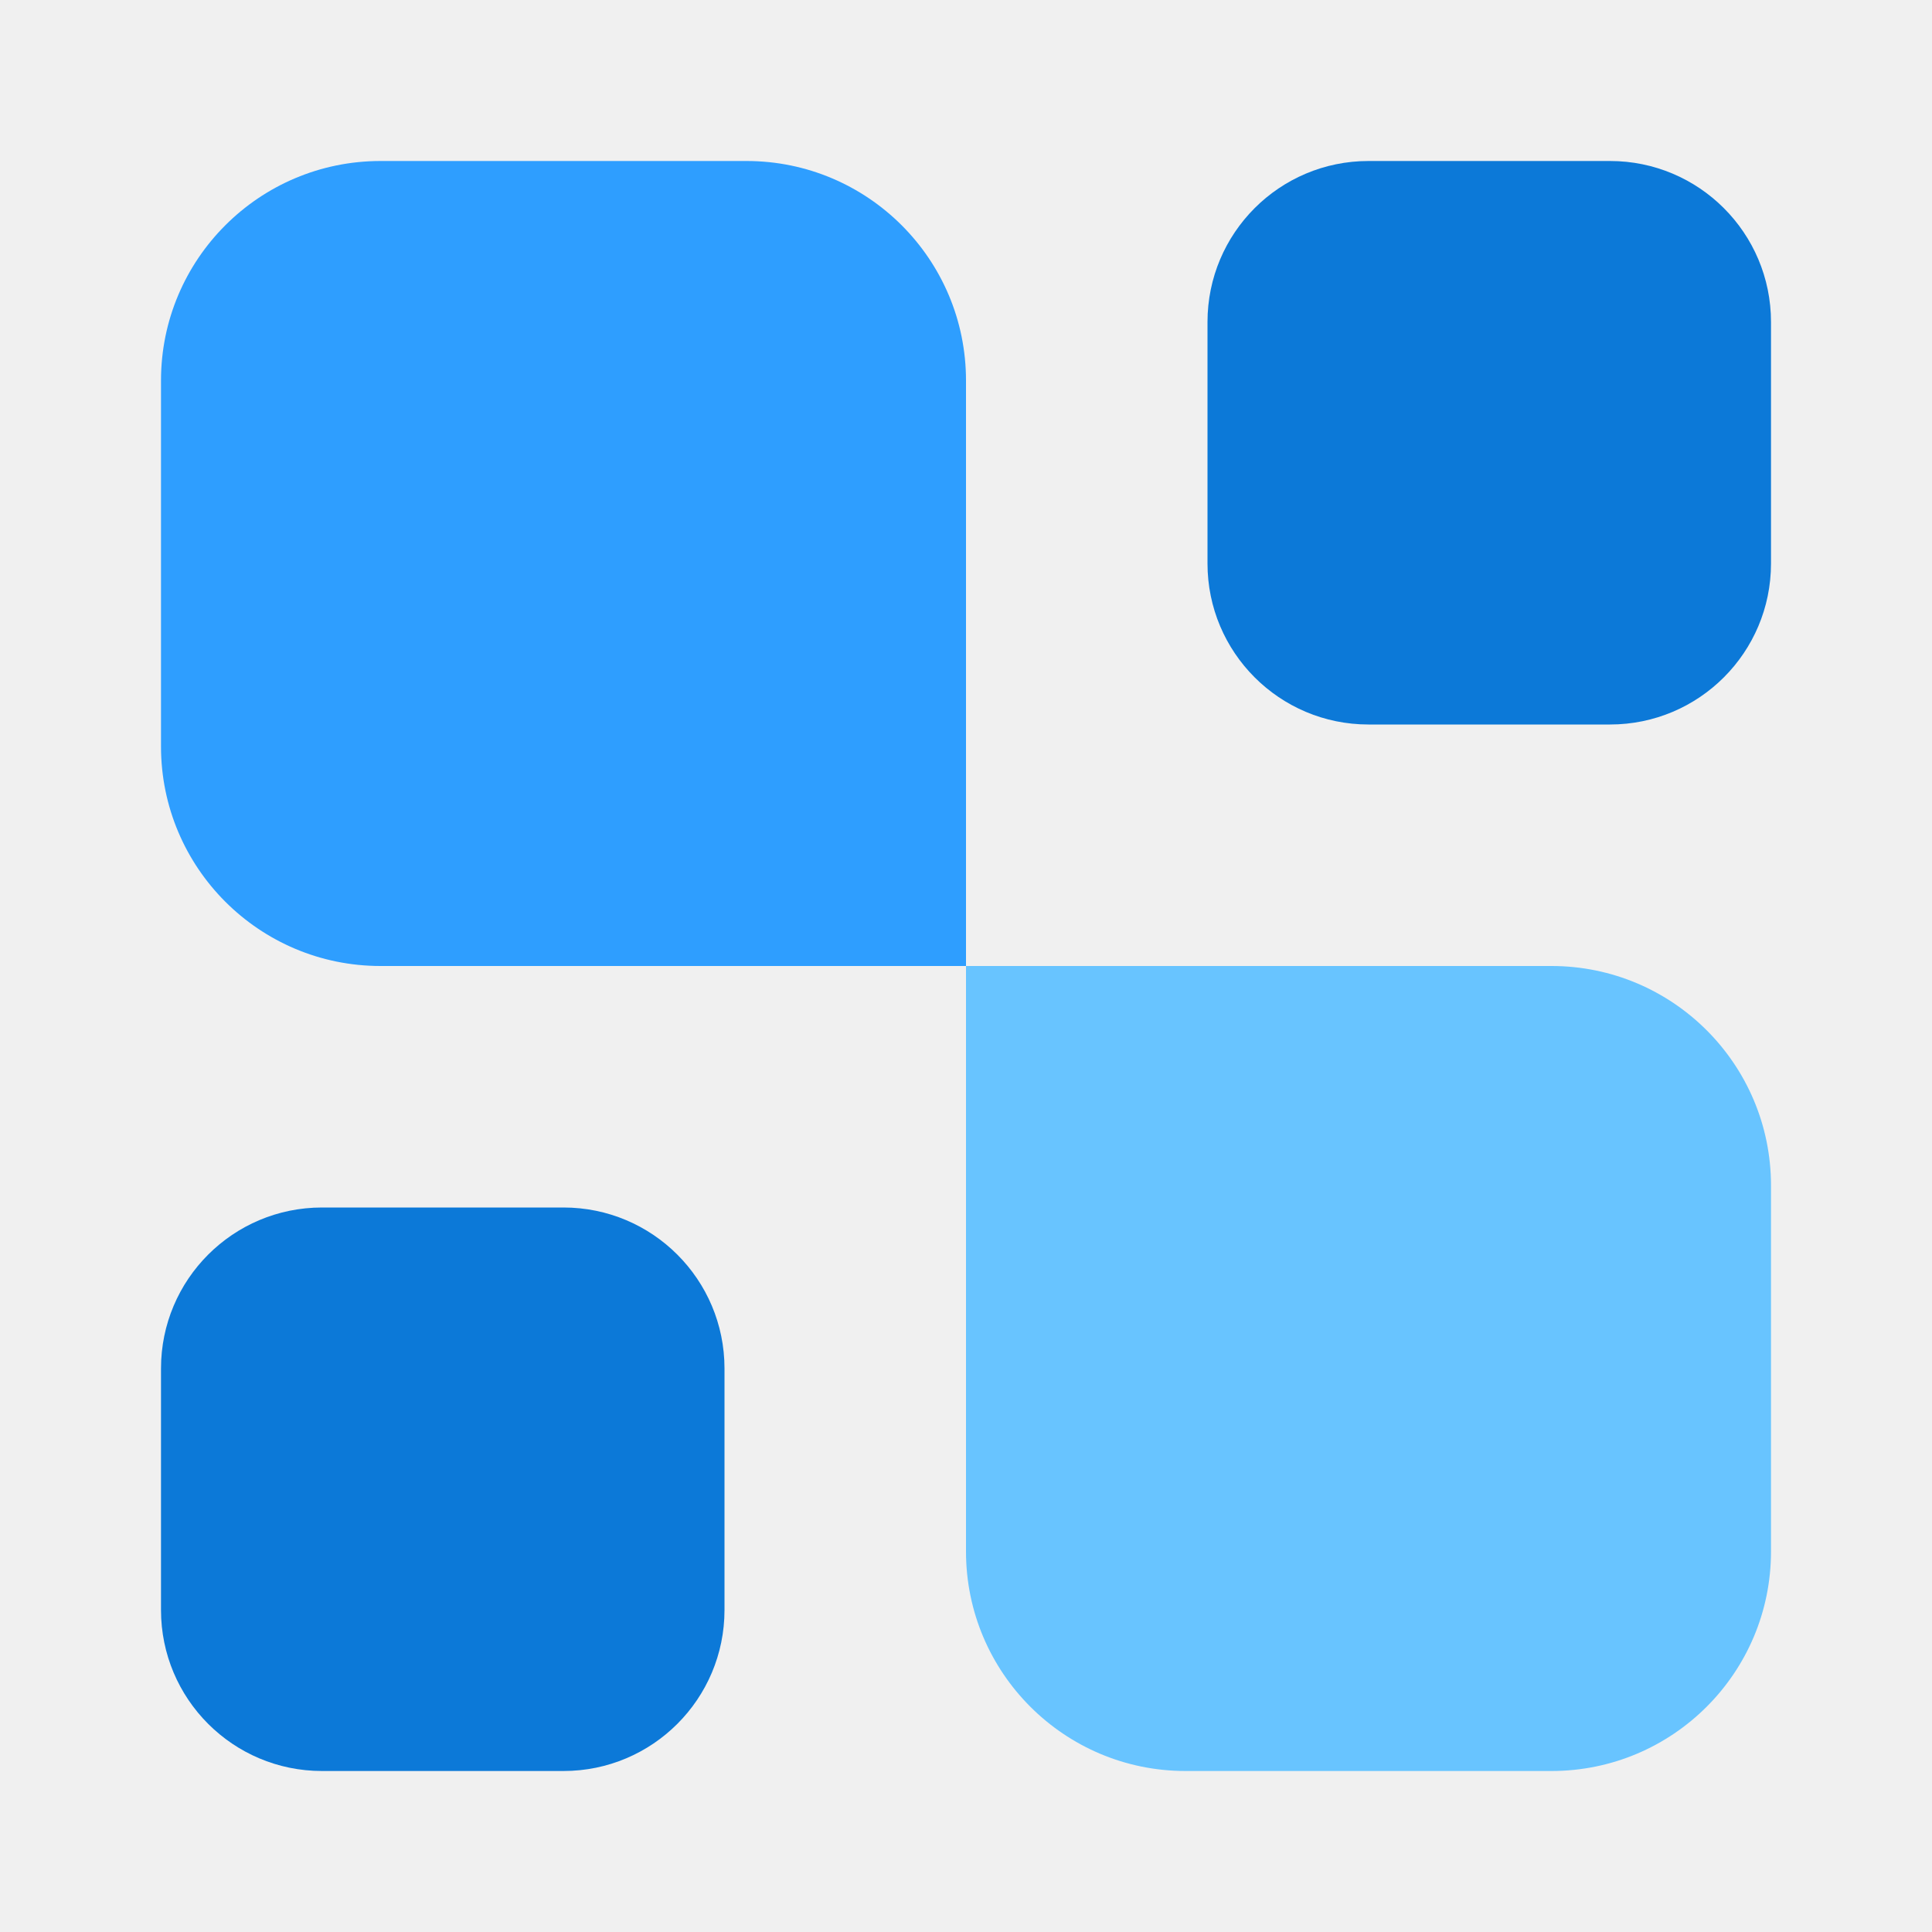
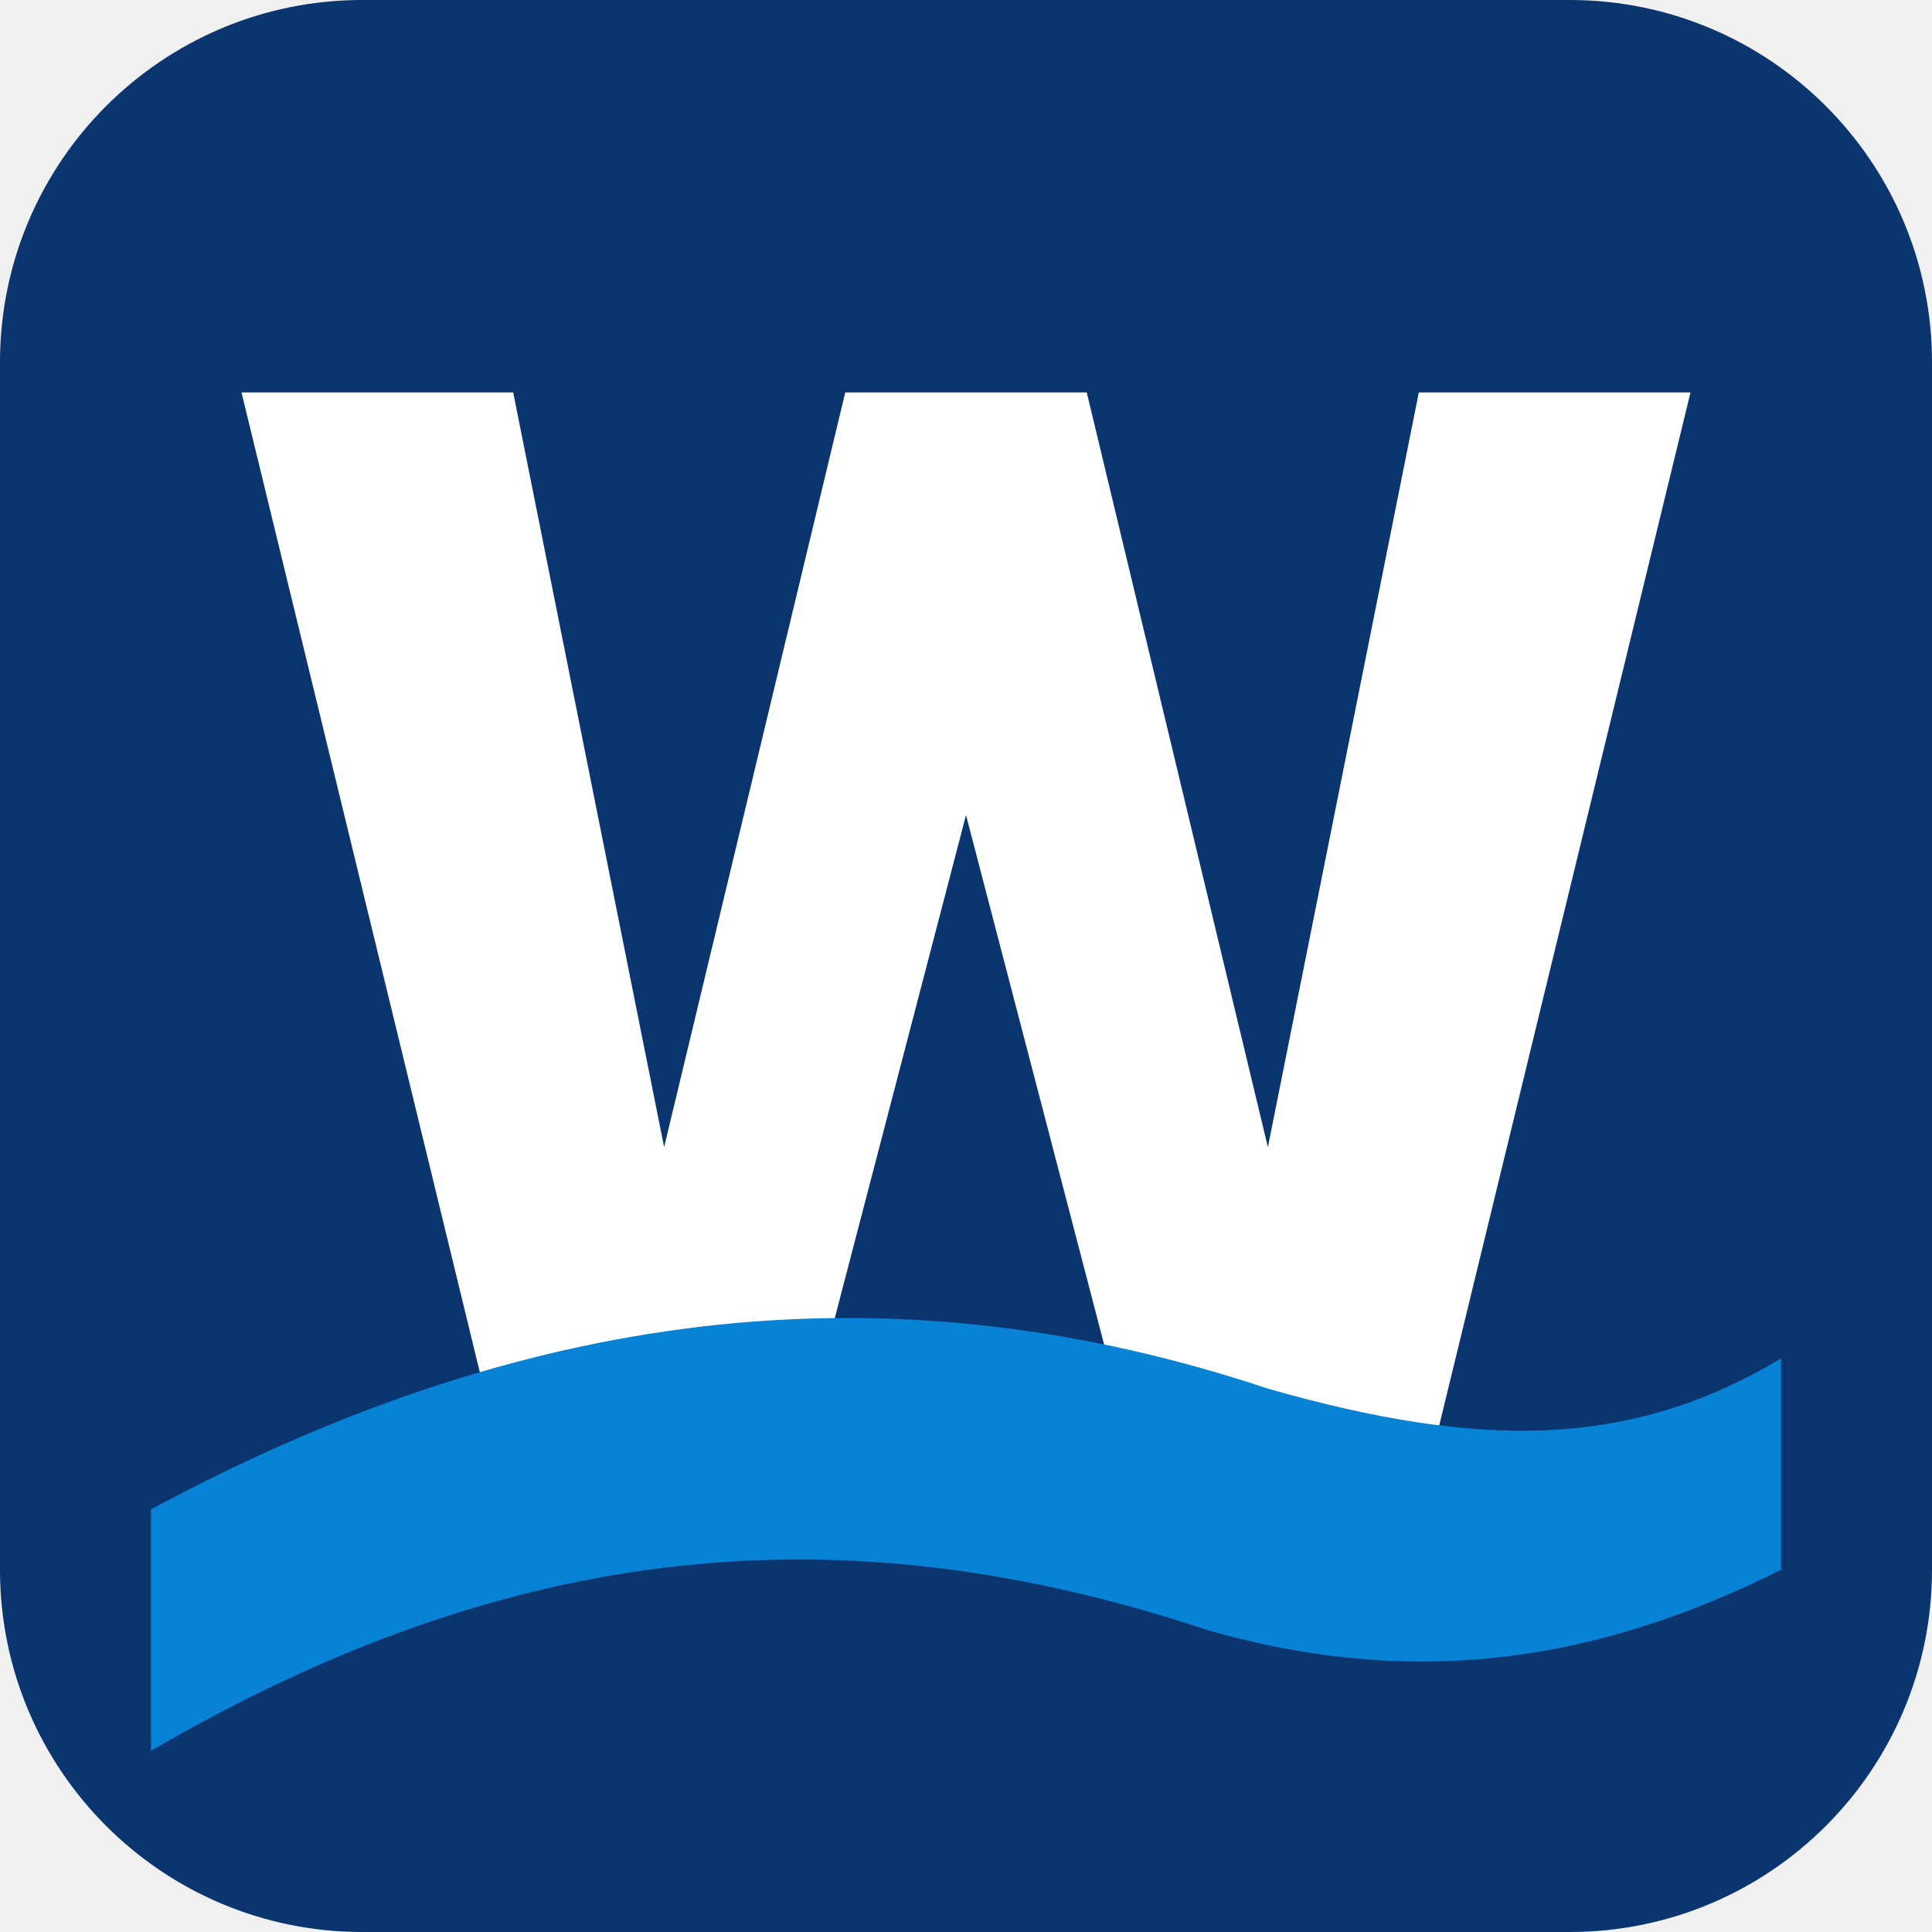
- <svg xmlns="http://www.w3.org/2000/svg" width="24" height="24" viewBox="0 0 24 24" fill="none">
-   <path d="M22 19.273C22 20.779 20.779 22 19.273 22H14.727C13.221 22 12 20.779 12 19.273V12H19.273C20.779 12 22 13.221 22 14.727V19.273Z" fill="#68C4FF" />
-   <path d="M20 2C21.105 2 22 2.895 22 4V7C22 8.105 21.105 9 20 9H17C15.895 9 15 8.105 15 7V4C15 2.895 15.895 2 17 2H20Z" fill="#0C79D8" />
-   <path d="M7 15C8.105 15 9 15.895 9 17V20C9 21.105 8.105 22 7 22H4C2.895 22 2 21.105 2 20V17C2 15.895 2.895 15 4 15H7Z" fill="#0C79D8" />
-   <path d="M12 12H4.727C3.221 12 2 10.779 2 9.273V4.727C2 3.221 3.221 2 4.727 2H9.273C10.779 2 12 3.221 12 4.727V12Z" fill="#2E9EFF" />
+ <svg xmlns="http://www.w3.org/2000/svg" viewBox="0 0 64 64">
+   <rect width="64" height="64" rx="12" fill="#0b356e" />
+   <path d="M8 13h9l5 25 6-25h8l6 25 5-25h9L47 50h-9l-6-23-6 23h-9L8 13Z" fill="#fff" />
+   <path d="M5 50c13-7 25-8 37-4 7 2 12 2 17-1v7c-6 3-12 4-19 2-12-4-23-3-35 4v-8Z" fill="#0782d4" />
</svg>
